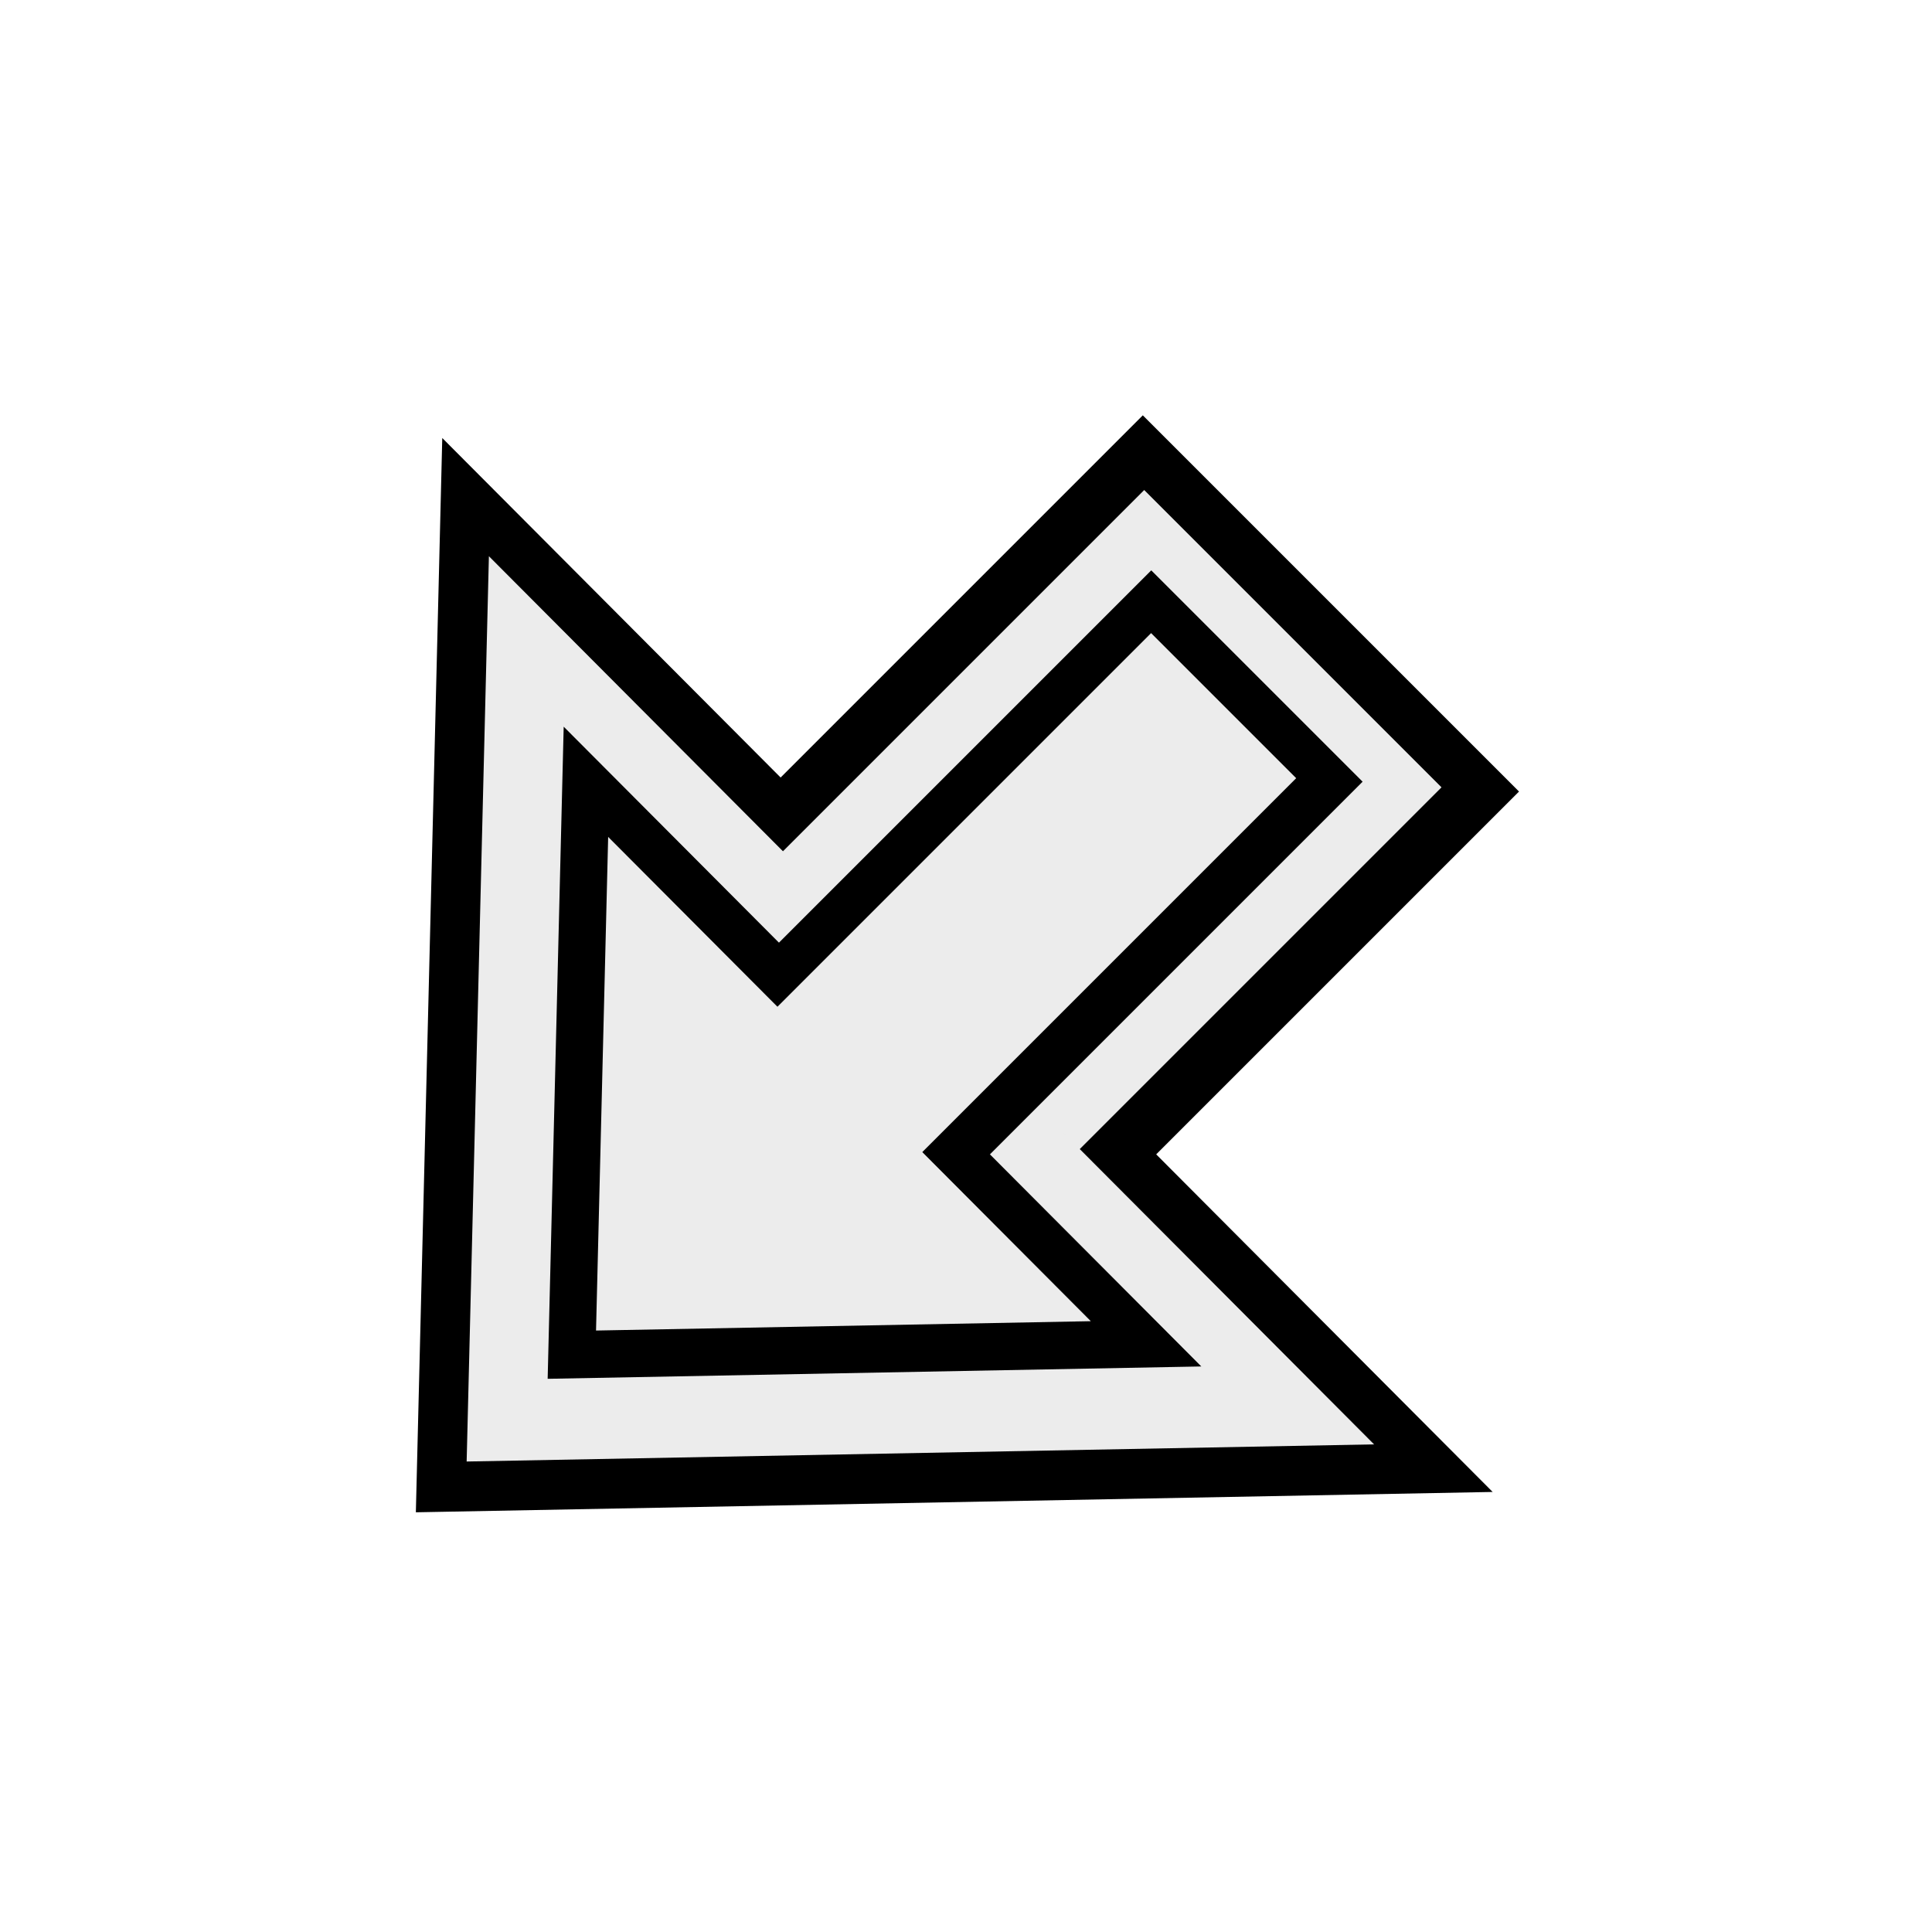
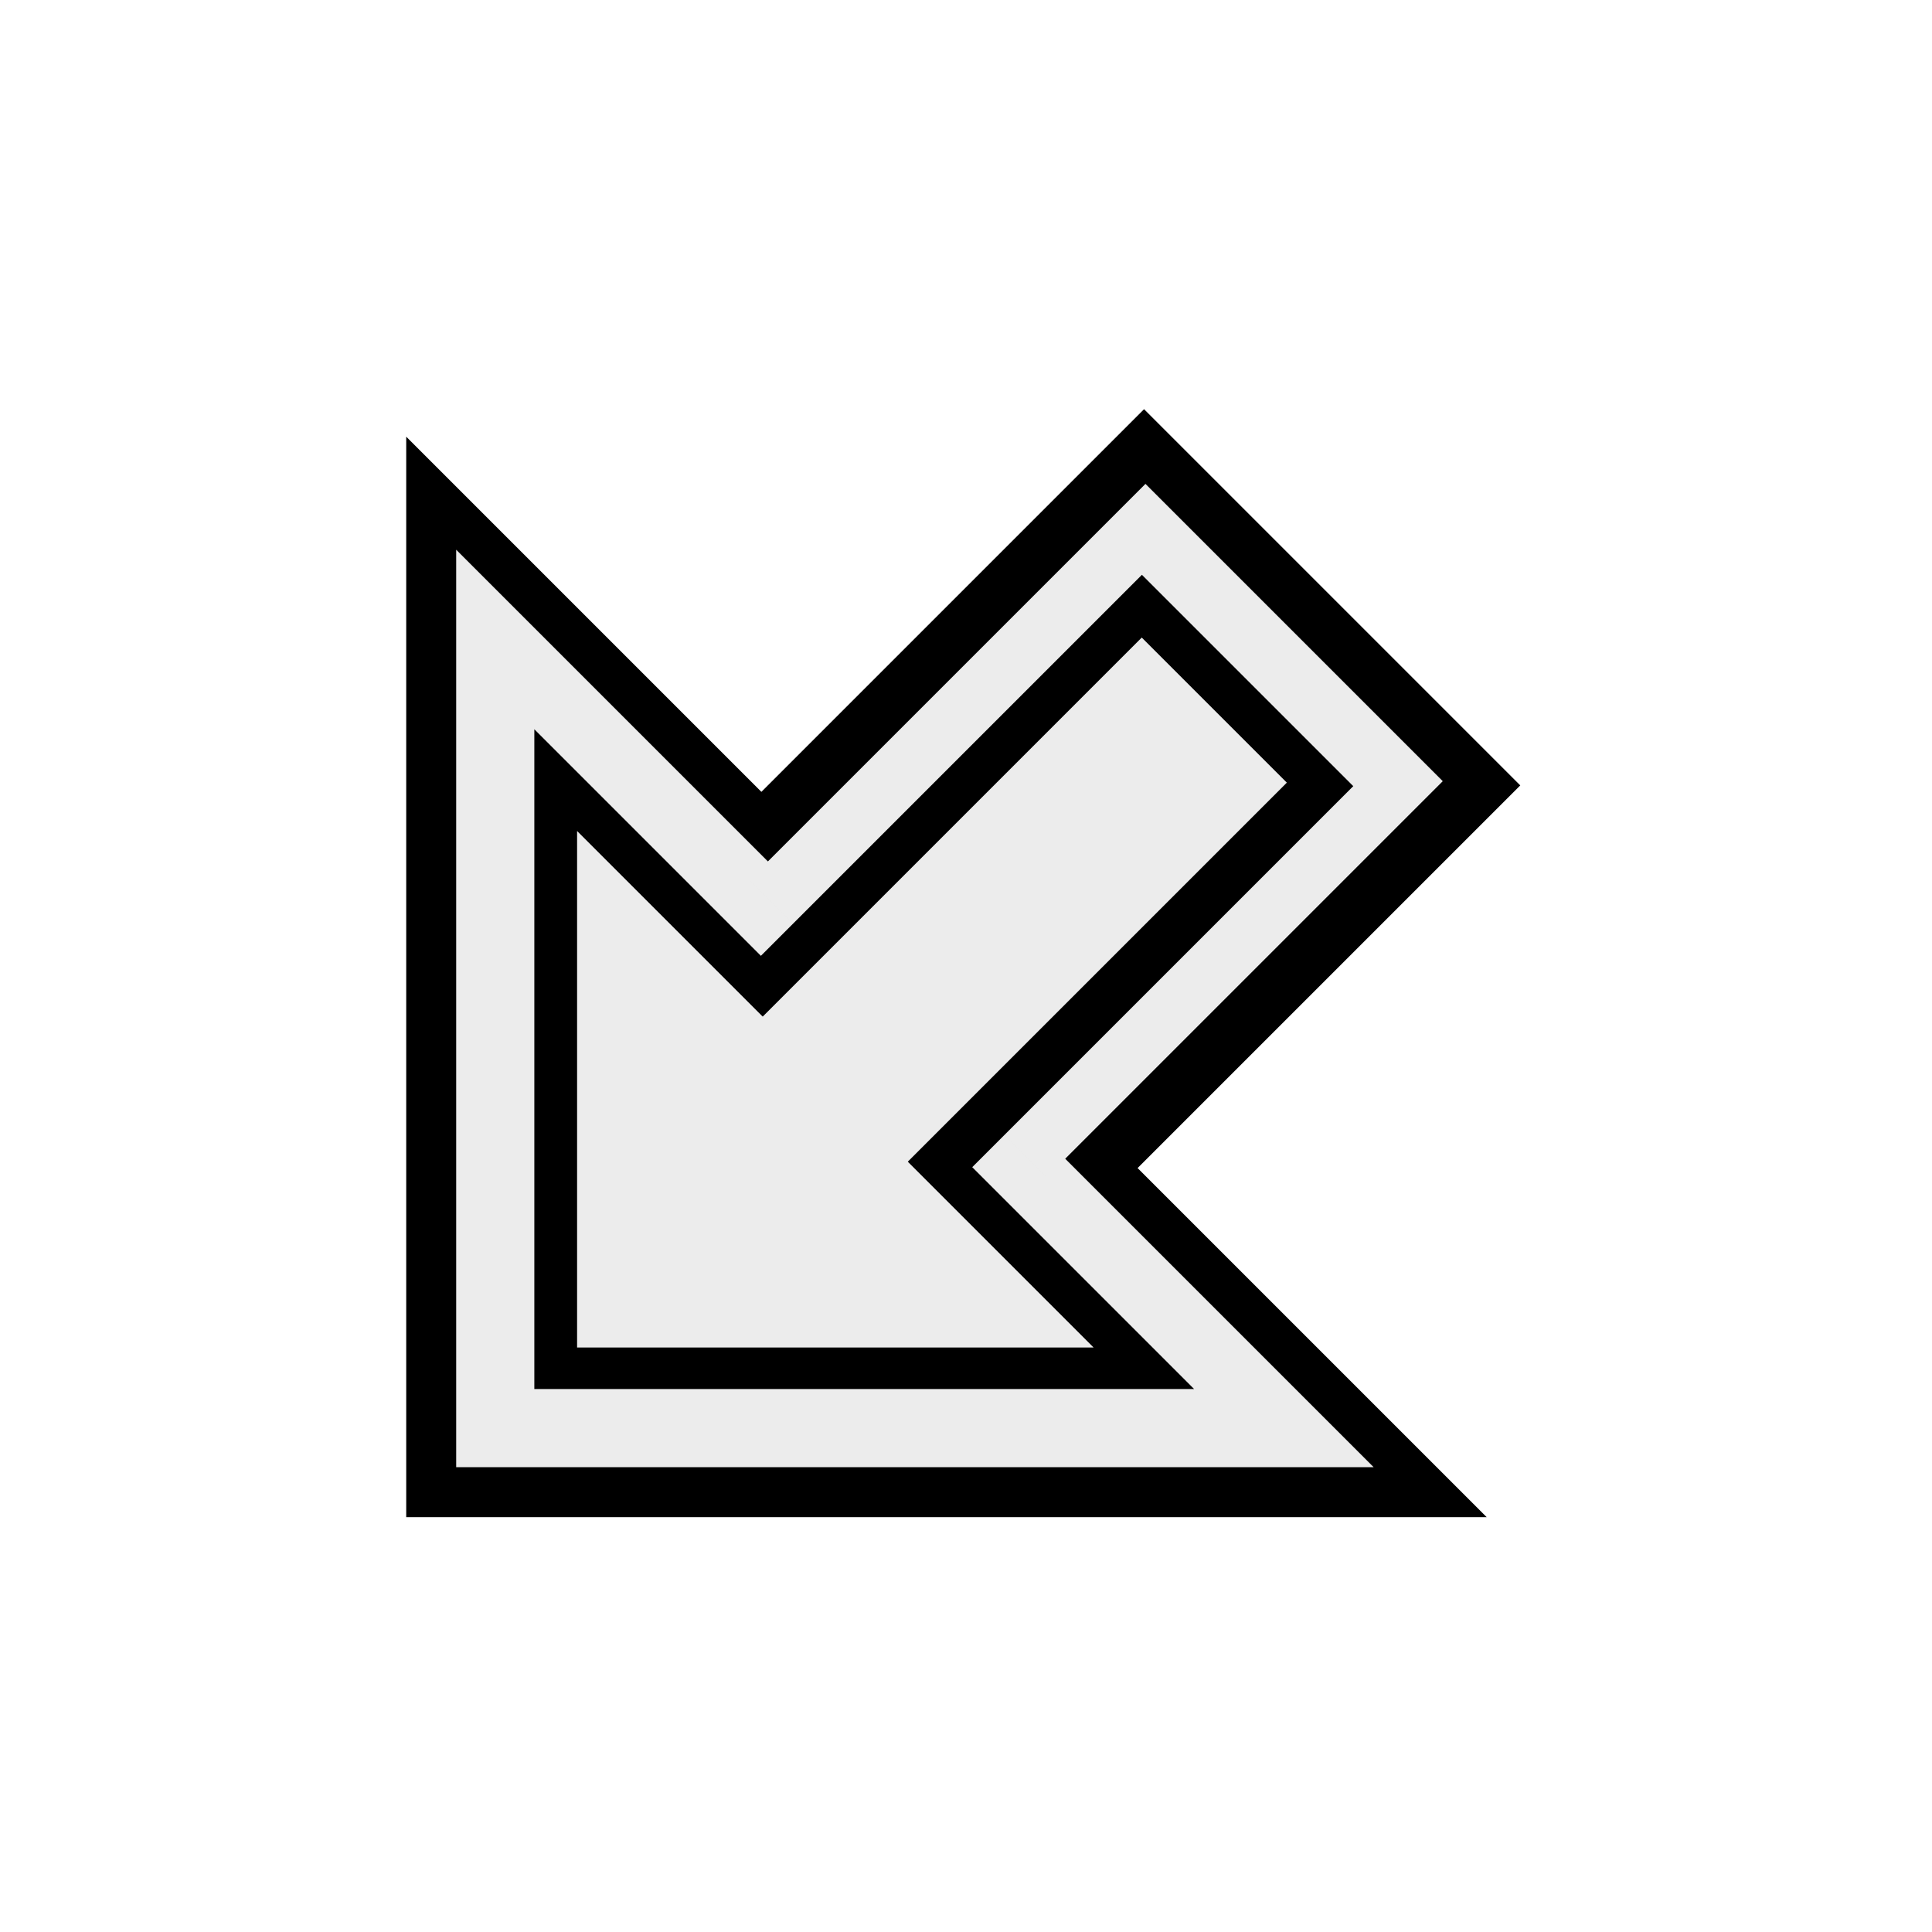
<svg xmlns="http://www.w3.org/2000/svg" width="100mm" height="100mm" viewBox="0 0 100 100" version="1.1" id="svg1" xml:space="preserve">
  <defs id="defs1" />
  <g id="layer1" style="display:inline">
-     <rect style="opacity:1;fill:#000000;stroke-width:0.226" id="rect6" width="28.488" height="27.539" x="-26.625" y="-84.566" transform="rotate(135)" />
-     <path style="display:inline;fill:#000000;stroke-width:0.265" id="path11-1-01-1" transform="matrix(-0.7825594,0.6647268,-1.164263,-1.235952,96.02511,41.01176)" d="M 39.651,36.164 37.535,-9.111 77.803,11.694 Z" />
+     <path id="rect1" style="fill:#000000;stroke-width:0.563" d="m 83.677,50.041 -41.136,41.136 V 8.906 Z" transform="matrix(-0.6797683,0.6797683,-0.6797683,-0.6797683,111.923,55.66375)" />
  </g>
  <g id="layer3">
-     <rect style="opacity:1;fill:#ececec;stroke-width:0.159" id="rect10" width="28.983" height="21.763" x="-23.943" y="-81.575" transform="rotate(135)" />
-     <path style="display:inline;fill:#ececec;stroke-width:0.265" id="path11-1-01" transform="matrix(-0.659473,0.560174,-0.981139,-1.041553,86.93603,44.24471)" d="M 39.651,36.164 37.535,-9.111 77.803,11.694 Z" />
+     <path id="rect1-2" style="display:inline;fill:#ececec;stroke-width:0.459" d="m 23.612,75.942 -3e-6,-47.489 47.489,47.489 z" />
  </g>
  <g id="layer4">
-     <rect style="opacity:1;fill:#000000;stroke-width:0.2" id="rect12" width="27.641" height="15.471" x="-21.261" y="-78.481" transform="rotate(135)" />
-     <path style="display:inline;fill:#000000;stroke-width:0.265" id="path11-1" transform="matrix(-0.475046,0.4035168,-0.7067558,-0.7502741,73.57151,48.74563)" d="M 39.651,36.164 37.535,-9.111 77.803,11.694 Z" />
+     <path id="rect1-2-2" style="display:inline;fill:#000000;stroke-width:0.33" d="m 27.657,71.897 -2e-6,-34.15 34.15,34.15 z" />
  </g>
  <g id="layer5">
-     <rect style="opacity:1;fill:#ececec;stroke-width:0.24" id="rect13" width="28.815" height="10.62" x="-18.958" y="-75.921" transform="rotate(135)" />
-     <path style="display:inline;fill:#ececec;stroke-width:0.265" id="path11-1-0" transform="matrix(-0.3595916,0.3054467,-0.534987,-0.5679287,65.08376,51.7452)" d="M 39.651,36.164 37.535,-9.111 77.803,11.694 Z" />
+     <path id="rect1-2-3" style="display:inline;fill:#ececec;stroke-width:0.259" d="m 29.87,69.748 -2e-6,-26.736 26.736,26.736 z" />
+     <rect style="display:inline;fill:#000000;stroke-width:0.226" id="rect6" width="28.488" height="27.539" x="-26.896" y="-84.387" transform="rotate(135)" />
+     <rect style="fill:#ececec;stroke-width:0.159" id="rect10-9" width="28.983" height="21.763" x="-24.214" y="-81.396" transform="rotate(135)" />
+     <rect style="fill:#000000;stroke-width:0.206" id="rect12-9" width="29.449" height="15.471" x="-20.756" y="-78.302" transform="rotate(135)" />
+     <rect style="fill:#ececec;stroke-width:0.246" id="rect13-7" width="30.301" height="10.62" x="-18.453" y="-75.742" transform="rotate(135)" />
  </g>
</svg>
